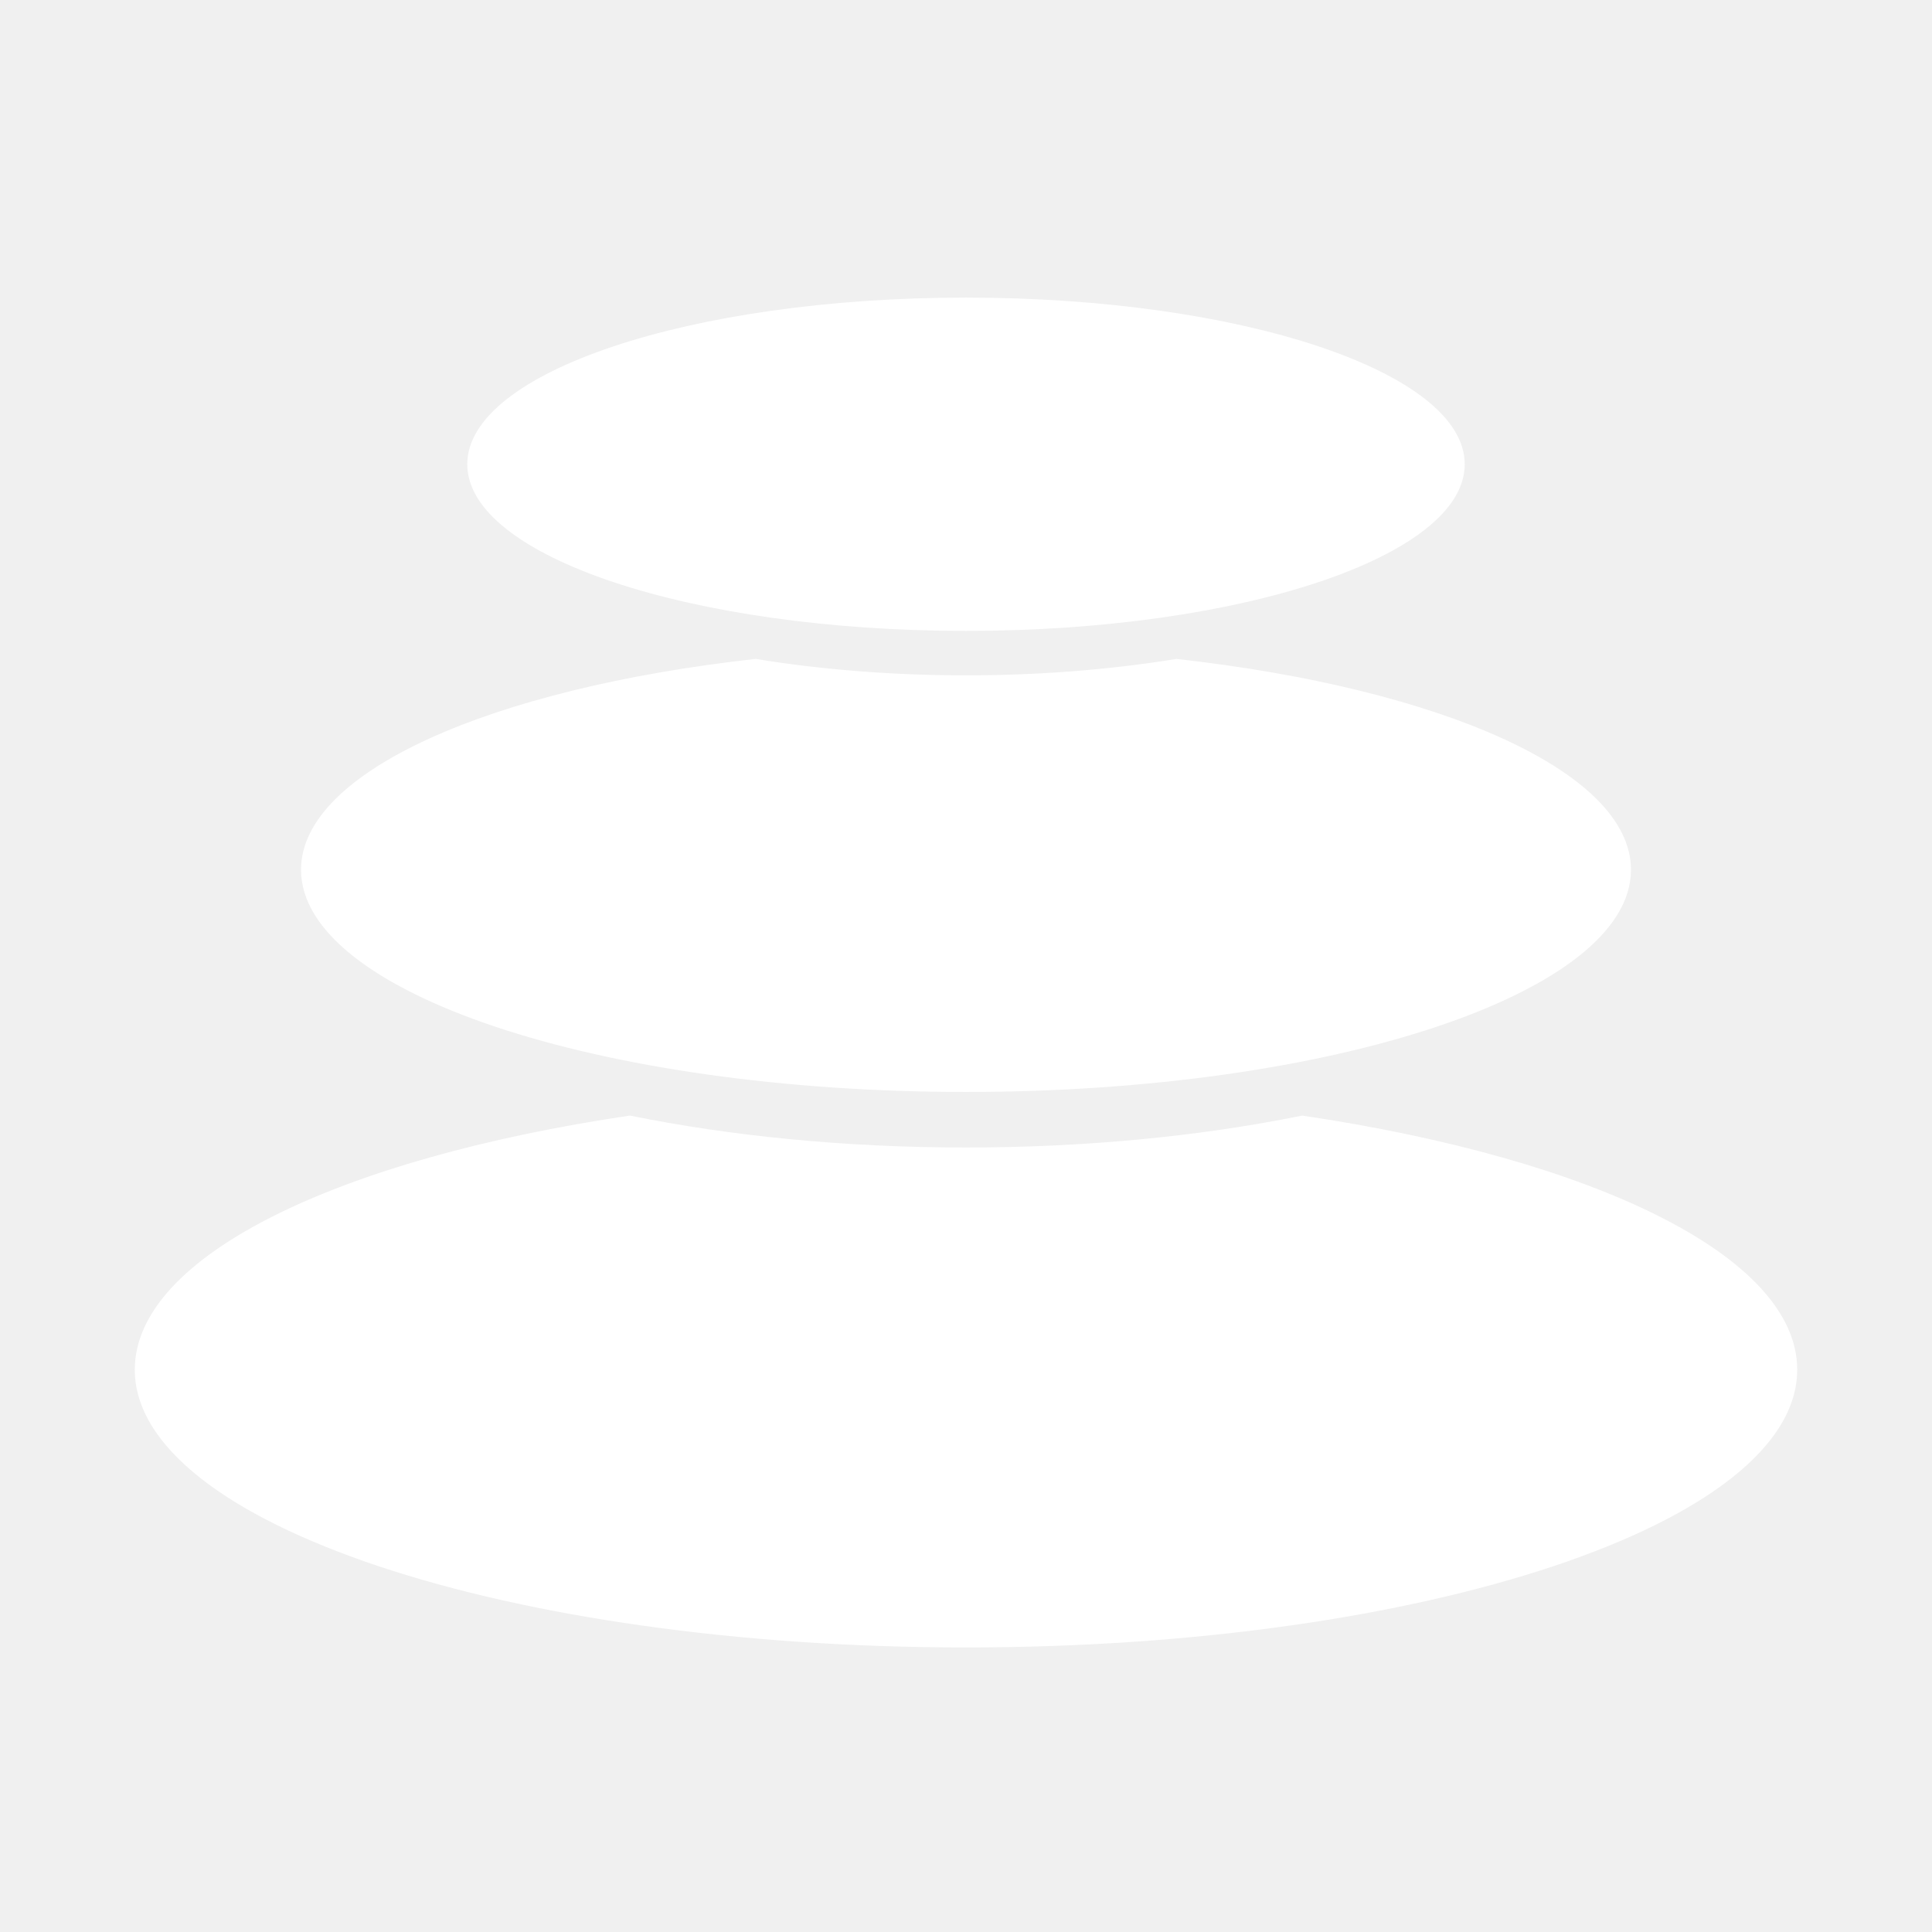
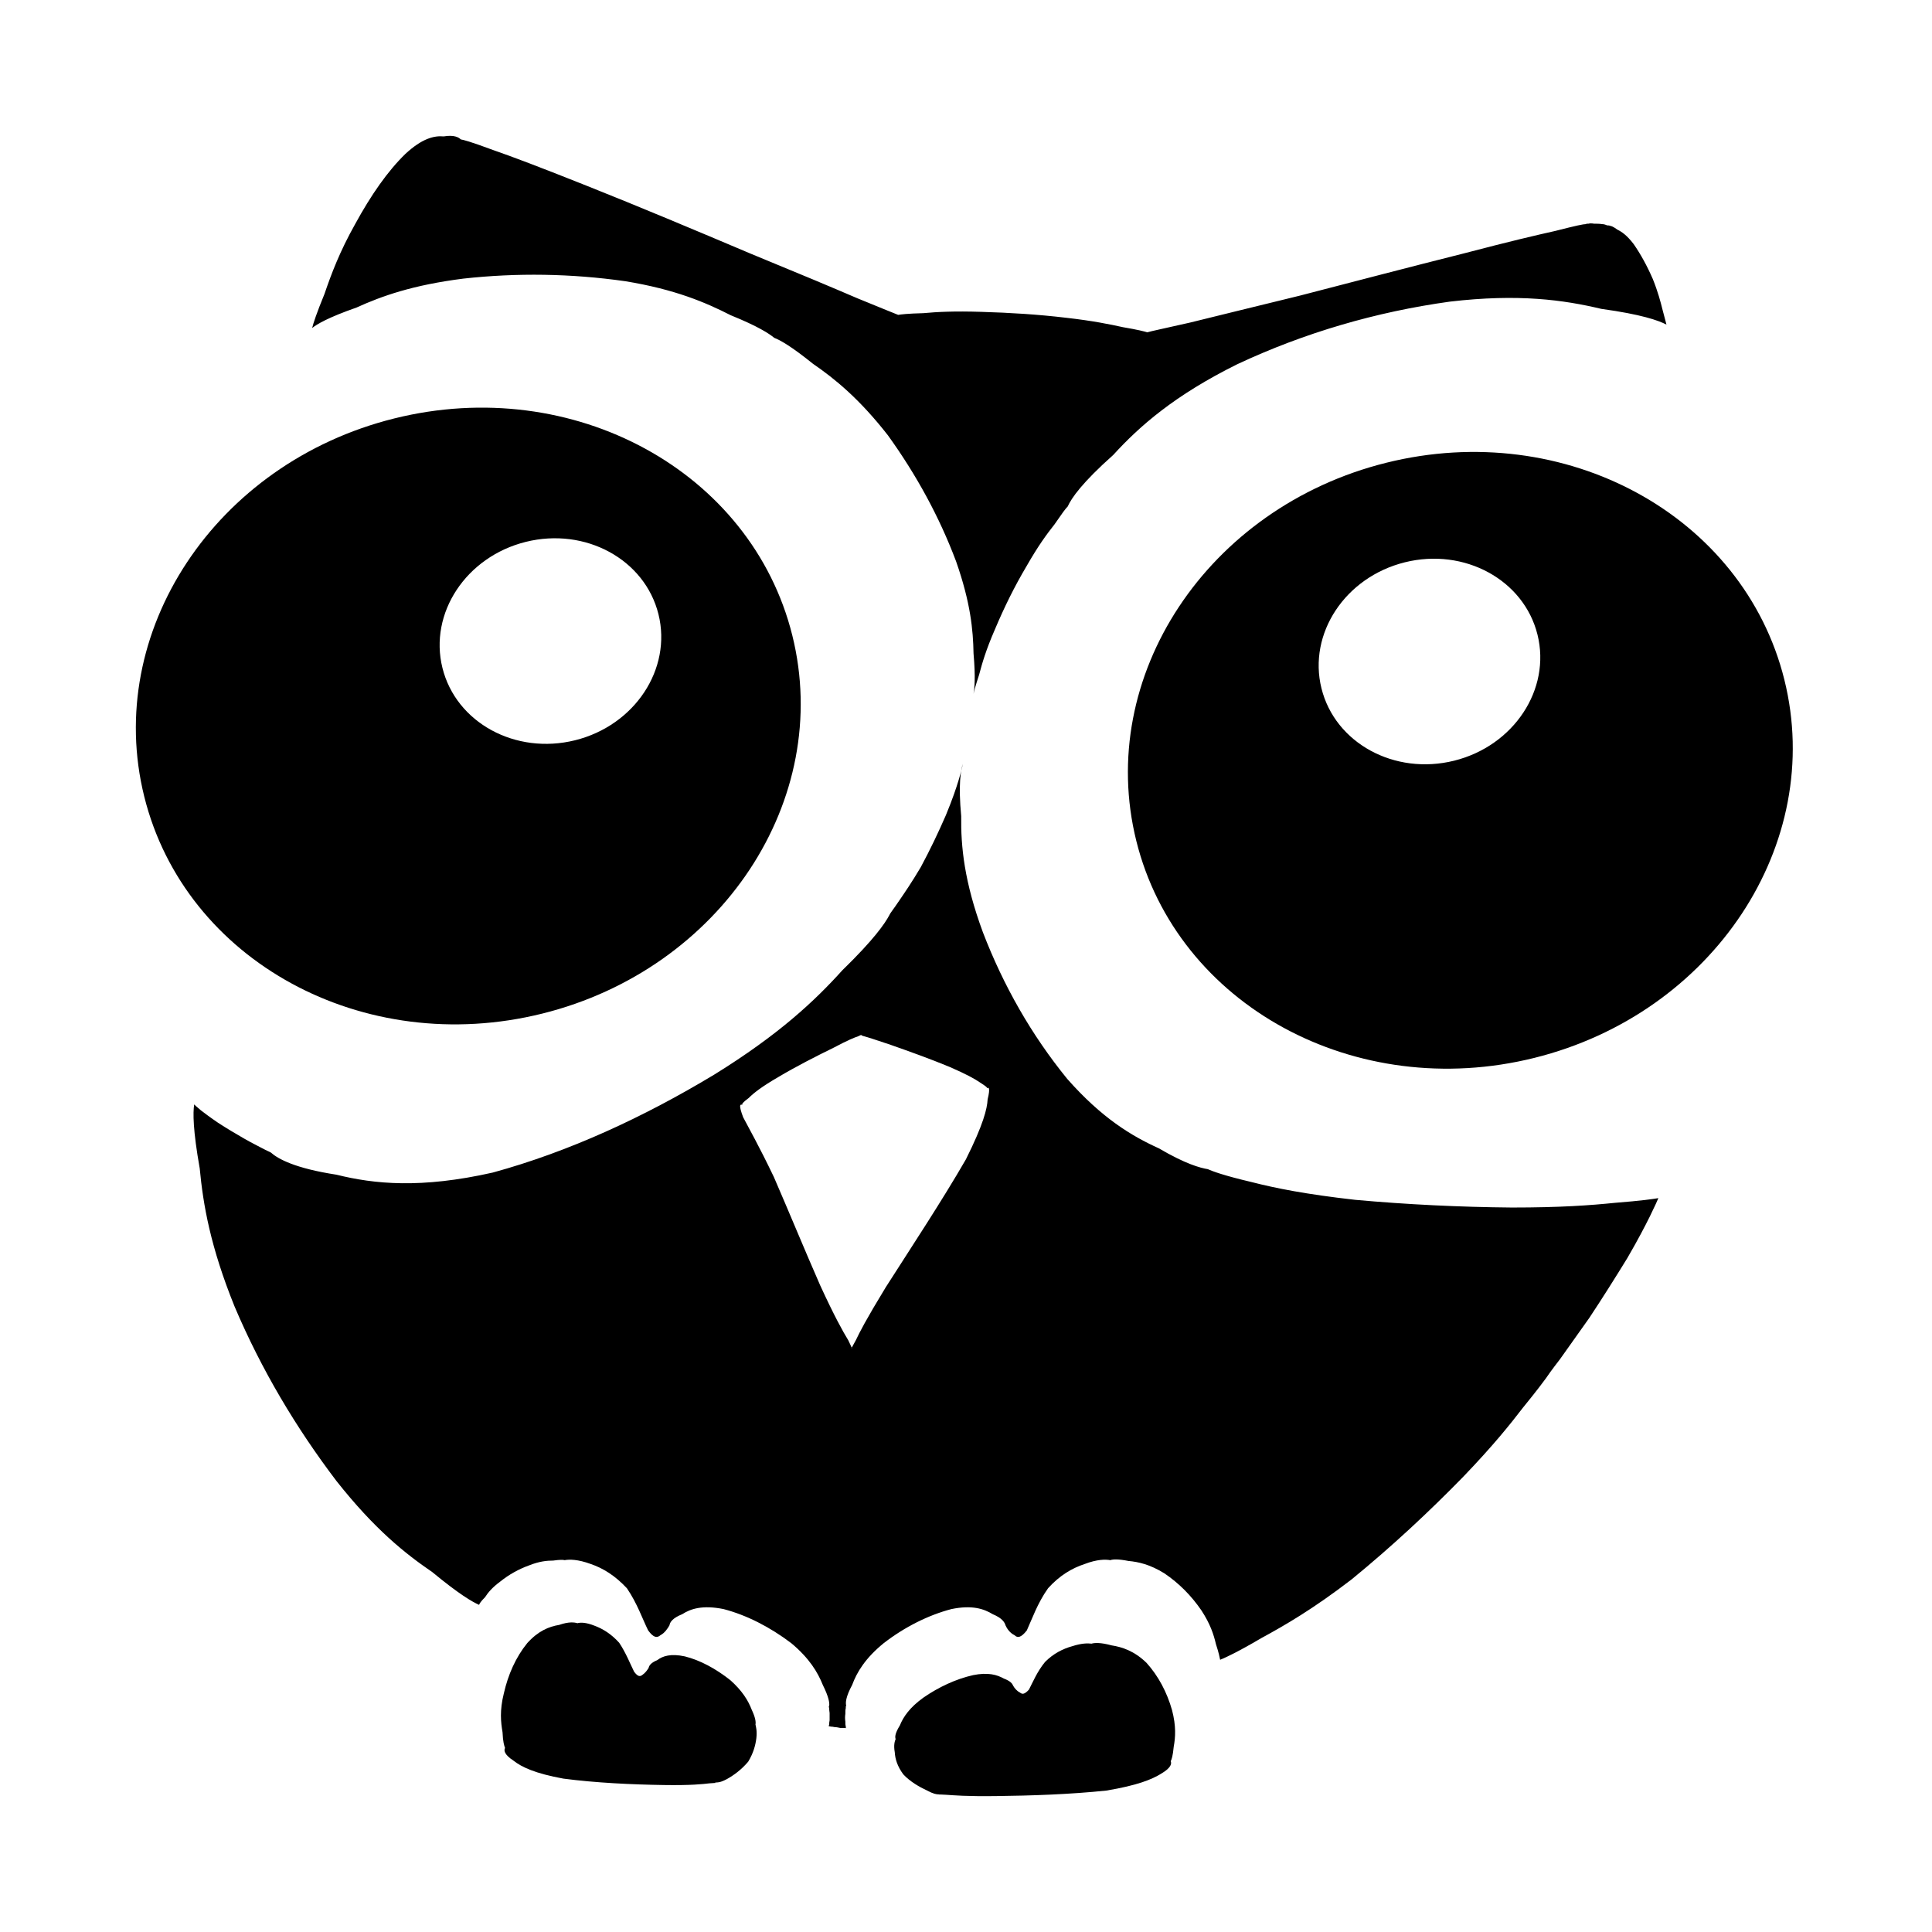
- <svg xmlns="http://www.w3.org/2000/svg" width="258px" height="258px" viewBox="0 0 258 258" version="1.1">
-   <g id="Spread" stroke="none" stroke-width="1" fill="none" fill-rule="evenodd">
-     <g id="pebbles-pad" transform="translate(1, 1)" fill="#FFFFFF">
-       <g id="pebbles" transform="translate(17, 38)">
-         <g transform="translate(0, 0.741803)">
-           <path d="M155.879,109.234 C194.826,114.994 222,128.021 222,143.168 C222,163.652 172.304,180.258 111,180.258 C49.696,180.258 0,163.652 0,143.168 C0,128.021 27.174,114.994 66.121,109.234 C79.499,111.955 94.777,113.496 111,113.496 C126.816,113.496 141.734,112.031 154.869,109.439 Z" id="peb-bot" />
-           <path d="M139.093,48.249 C174.368,52.177 199.8,63.299 199.8,76.406 C199.8,92.793 160.043,106.078 111,106.078 C61.957,106.078 22.2,92.793 22.2,76.406 C22.2,63.299 47.632,52.177 82.907,48.249 C91.547,49.662 101.039,50.443 111,50.443 C120.612,50.443 129.788,49.716 138.183,48.396 Z" id="peb-med" />
-           <g id="peb-top" transform="translate(44.4, 0)">
-             <ellipse id="peb-sm" cx="66.6" cy="22.254" rx="66.6" ry="22.254" />
-           </g>
-         </g>
-       </g>
-     </g>
-   </g>
+ <svg xmlns="http://www.w3.org/2000/svg" width="256" height="256" viewBox="0 0 256 256" fill="none">
+   <path d="M256 0H0V256H256V0Z" fill="white" />
+   <path d="M213.312 29.921C213.258 29.866 213.141 29.866 212.969 29.866C212.807 29.812 212.581 29.695 212.292 29.695C211.904 29.64 211.561 29.64 211.227 29.64C210.884 29.587 210.658 29.587 210.486 29.64C210.261 29.64 210.152 29.64 210.152 29.695C209.809 29.695 208.969 29.866 206.089 30.598C203.552 31.166 200.166 31.952 193.9 33.595C186.956 35.338 179.625 37.261 172.23 39.175C165.34 40.873 161.115 41.884 157.729 42.733C154 43.581 152.591 43.862 152.022 44.033C151.634 43.916 150.785 43.69 148.808 43.356C147.002 42.959 144.799 42.507 141.305 42.11C137.521 41.658 133.802 41.433 130.072 41.324C126.461 41.207 124.203 41.324 122.343 41.496C120.258 41.55 119.409 41.658 119.012 41.722C118.452 41.496 117.152 40.981 113.594 39.518C110.326 38.11 106.145 36.358 99.427 33.595C92.096 30.489 84.701 27.383 77.757 24.62C71.383 22.083 67.943 20.783 65.342 19.88C62.3 18.751 61.397 18.526 61.053 18.471C60.774 18.183 60.151 17.849 58.796 18.074C57.505 17.957 55.925 18.354 53.722 20.386C51.347 22.697 49.153 25.857 47.058 29.695C45.027 33.306 43.898 36.304 42.995 38.95C41.93 41.55 41.532 42.787 41.361 43.464C41.984 42.959 43.51 42.056 47.23 40.756C50.562 39.239 54.679 37.767 61.397 36.918C68.502 36.133 75.672 36.241 82.841 37.261C89.441 38.336 93.504 40.078 96.836 41.776C100.448 43.239 101.911 44.204 102.588 44.764C103.328 45.044 104.791 45.839 107.725 48.204C110.606 50.182 113.874 52.837 117.657 57.685C121.441 62.94 124.484 68.52 126.687 74.389C128.61 79.87 128.944 83.482 128.998 86.579C129.287 89.856 129.115 91.264 128.998 91.942C129.061 91.608 129.224 90.985 129.738 89.405C130.127 87.933 130.641 86.127 131.824 83.418C133.061 80.484 134.415 77.721 136.059 74.958C137.576 72.303 138.704 70.777 139.725 69.486C140.736 68.015 141.187 67.392 141.476 67.112C141.982 65.983 143.39 63.952 147.508 60.286C151.011 56.448 155.634 52.385 163.932 48.268C172.853 44.087 182.333 41.324 192.094 39.97C201.232 38.895 207.218 39.744 212.184 40.927C217.484 41.658 219.741 42.453 220.815 43.013C220.762 42.733 220.59 42.227 220.31 41.098C220.03 39.97 219.687 38.67 219.01 36.981C218.224 35.175 217.375 33.65 216.473 32.349C215.57 31.166 214.892 30.715 214.324 30.435C213.71 29.984 213.421 29.921 213.312 29.921ZM127.59 101.197C127.535 101.423 127.418 102.046 127.03 103.346C126.687 104.474 126.235 105.829 125.332 108.023C124.321 110.343 123.246 112.6 122.001 114.912C120.763 116.998 119.861 118.298 119.129 119.372C118.335 120.555 117.937 121.007 117.829 121.287C117.26 122.361 115.797 124.501 111.617 128.564C107.951 132.627 103.211 137.088 94.633 142.397C85.27 148.04 75.392 152.609 65.288 155.372C55.754 157.521 49.605 156.898 44.575 155.652C39.104 154.812 36.846 153.566 35.889 152.717C35.718 152.609 35.383 152.491 34.761 152.157C34.138 151.814 33.406 151.48 32.332 150.857C31.149 150.18 30.02 149.503 28.892 148.771C27.817 148.04 27.14 147.525 26.634 147.137C26.011 146.623 25.786 146.397 25.731 146.342C25.56 147.417 25.56 149.729 26.463 154.812C26.914 159.606 27.871 165.195 31.095 173.15C34.643 181.502 39.221 189.177 44.575 196.229C49.659 202.666 53.722 205.881 57.279 208.31C60.828 211.244 62.579 212.255 63.483 212.653C63.536 212.481 63.708 212.201 64.277 211.632C64.665 211.019 65.234 210.341 66.308 209.547C67.437 208.644 68.728 207.913 70.146 207.407C71.437 206.892 72.457 206.784 73.306 206.784C74.146 206.666 74.597 206.666 74.823 206.73C75.446 206.612 76.575 206.612 78.272 207.235C79.907 207.795 81.487 208.761 83.067 210.45C84.421 212.427 85.152 214.567 85.884 216.039C86.624 217.05 87.076 217.05 87.527 216.662C88.087 216.373 88.484 215.759 88.71 215.361C88.764 214.964 89.107 214.404 90.398 213.89C91.527 213.159 93.107 212.653 95.879 213.212C98.922 214.007 102.028 215.587 104.845 217.727C107.219 219.705 108.348 221.565 109.025 223.262C109.811 224.842 109.928 225.628 109.874 226.025C109.811 226.025 109.811 226.143 109.874 226.368C109.874 226.477 109.874 226.648 109.928 226.982C109.928 227.271 109.928 227.605 109.928 227.948C109.874 228.174 109.874 228.336 109.874 228.508C109.811 228.625 109.811 228.734 109.874 228.788C109.874 228.734 109.928 228.734 110.1 228.788C110.208 228.788 110.326 228.788 110.606 228.851C110.831 228.851 111.057 228.905 111.337 228.96C111.563 228.96 111.734 228.96 111.906 228.96C112.014 228.96 112.068 228.96 112.132 229.014C112.068 228.96 112.068 228.905 112.068 228.734C112.014 228.562 112.014 228.4 112.014 228.111C111.96 227.777 111.96 227.434 112.014 227.1C112.014 226.756 112.014 226.53 112.068 226.368C112.068 226.143 112.068 226.025 112.132 226.025C112.014 225.628 112.068 224.842 112.917 223.262C113.54 221.565 114.669 219.705 117.097 217.727C119.861 215.587 123.021 214.007 126.064 213.212C128.772 212.653 130.352 213.159 131.544 213.89C132.781 214.404 133.124 214.964 133.233 215.361C133.404 215.759 133.802 216.373 134.415 216.662C134.813 217.05 135.264 217.05 136.059 216.039C136.736 214.567 137.467 212.427 138.876 210.45C140.402 208.761 142.036 207.795 143.734 207.235C145.368 206.612 146.497 206.612 147.12 206.73C147.454 206.612 148.131 206.558 149.539 206.838C150.84 206.955 152.366 207.289 154.28 208.472C156.203 209.772 157.837 211.407 159.191 213.384C160.374 215.19 160.826 216.599 161.115 217.845C161.503 219.027 161.621 219.65 161.675 219.93C162.352 219.65 163.878 218.973 167.146 217.05C170.252 215.361 173.981 213.212 179.11 209.267C184.419 204.924 189.331 200.346 193.845 195.723C197.963 191.434 200.103 188.725 201.8 186.522C203.778 184.094 204.509 183.082 204.843 182.631C205.069 182.288 205.583 181.556 206.712 180.094C207.723 178.676 208.852 177.096 210.603 174.613C212.355 171.967 213.99 169.367 215.624 166.712C217.096 164.175 217.935 162.541 218.613 161.187C219.353 159.661 219.633 159.038 219.741 158.758C219.064 158.875 217.547 159.101 213.99 159.381C210.712 159.715 206.766 160.004 200.328 160.004C193.394 159.941 186.45 159.606 179.561 158.983C173.079 158.252 169.069 157.458 165.792 156.618C162.18 155.769 160.663 155.2 160.04 154.92C159.02 154.749 157.106 154.243 153.548 152.157C149.937 150.523 145.991 148.148 141.413 142.957C136.673 137.142 132.953 130.596 130.244 123.544C127.761 116.826 127.309 112.149 127.364 108.14C126.966 103.905 127.309 102.046 127.59 101.197ZM114.1 137.205C113.937 137.142 113.874 137.088 114.497 137.313C114.949 137.431 115.852 137.711 118.001 138.442C120.42 139.291 123.246 140.302 125.838 141.376C128.041 142.334 129.17 142.957 129.901 143.462C130.696 143.977 130.804 144.085 130.804 144.203C130.975 144.031 131.255 144.085 130.867 145.665C130.804 146.912 130.298 148.997 127.987 153.62C124.826 159.101 120.763 165.25 117.378 170.55C114.723 174.902 113.874 176.59 113.423 177.547C112.691 178.847 112.809 178.794 112.863 178.45C112.917 178.847 113.034 178.902 112.411 177.611C111.68 176.419 110.551 174.387 108.682 170.324C106.651 165.701 104.565 160.618 102.533 155.941C100.502 151.706 99.202 149.449 98.471 148.04C97.847 146.397 98.073 146.288 98.362 146.397C98.299 146.288 98.362 146.117 99.202 145.494C99.879 144.817 100.954 143.977 103.102 142.731C105.468 141.322 108.123 139.968 110.434 138.839C112.357 137.819 113.197 137.485 113.712 137.313C114.272 137.034 114.217 137.088 114.1 137.205C114.046 137.142 114.046 137.142 114.1 137.205Z" fill="black" />
+   <path d="M124.547 237.764C124.6 237.764 124.6 237.819 124.375 237.764C124.095 237.764 123.698 237.71 122.849 237.259C121.775 236.753 120.592 236.076 119.689 235.11C118.903 234.044 118.614 233.078 118.56 232.175C118.388 231.218 118.56 230.713 118.677 230.433C118.56 230.144 118.614 229.638 119.237 228.627C119.689 227.498 120.537 226.252 122.343 224.952C124.375 223.543 126.686 222.469 128.944 221.963C130.921 221.566 132.104 221.909 133.007 222.415C133.91 222.758 134.135 223.092 134.253 223.372C134.415 223.661 134.704 224.049 135.156 224.275C135.435 224.501 135.716 224.564 136.339 223.887C136.844 222.92 137.413 221.512 138.478 220.212C139.607 219.083 140.853 218.469 142.09 218.126C143.336 217.729 144.122 217.729 144.636 217.792C145.024 217.674 145.819 217.62 147.282 218.018C148.7 218.243 150.28 218.749 151.914 220.329C153.494 222.081 154.623 224.221 155.3 226.595C155.859 228.735 155.751 230.207 155.525 231.444C155.408 232.69 155.246 233.142 155.128 233.367C155.246 233.647 155.246 234.207 153.891 235.002C152.645 235.787 150.668 236.582 146.605 237.259C141.81 237.764 136.564 237.936 131.995 237.99C128.041 238.044 126.352 237.882 125.386 237.819C124.203 237.764 124.258 237.764 124.547 237.764Z" fill="black" />
+   <path d="M94.75 236.238C94.687 236.238 94.633 236.238 94.913 236.183C95.138 236.183 95.482 236.183 96.33 235.732C97.233 235.226 98.245 234.495 99.147 233.42C99.825 232.292 100.105 231.271 100.222 230.314C100.33 229.357 100.168 228.789 100.105 228.509C100.168 228.175 100.105 227.606 99.599 226.531C99.147 225.348 98.362 224.048 96.782 222.64C94.859 221.114 92.773 219.985 90.742 219.479C88.881 219.082 87.807 219.425 87.076 219.985C86.227 220.328 86.001 220.725 85.947 221.005C85.775 221.285 85.495 221.683 85.152 221.908C84.818 222.188 84.529 222.188 84.023 221.511C83.518 220.5 82.949 219.028 82.046 217.674C80.981 216.491 79.852 215.813 78.778 215.416C77.649 214.965 76.918 214.965 76.52 215.082C76.123 214.965 75.392 214.856 74.091 215.308C72.737 215.534 71.329 216.094 69.857 217.728C68.34 219.597 67.32 221.908 66.76 224.391C66.191 226.648 66.363 228.229 66.588 229.529C66.642 230.82 66.814 231.335 66.922 231.615C66.76 231.895 66.76 232.463 68.051 233.303C69.125 234.152 70.931 235.001 74.66 235.678C78.949 236.238 83.744 236.463 87.978 236.526C91.527 236.581 93.107 236.409 94.01 236.301C95.084 236.238 94.913 236.238 94.75 236.238C94.687 236.238 94.687 236.238 94.75 236.238Z" fill="black" />
+   <path fill-rule="evenodd" clip-rule="evenodd" d="M203.311 140.175C227.023 134.276 241.854 111.841 236.437 90.065C231.019 68.288 207.405 55.417 183.694 61.316C159.982 67.215 145.151 89.65 150.568 111.426C155.985 133.202 179.599 146.074 203.311 140.175ZM192.683 100.796C200.587 98.829 205.531 91.351 203.725 84.092C201.919 76.833 194.048 72.543 186.144 74.509C178.24 76.475 173.296 83.954 175.102 91.213C176.908 98.471 184.779 102.762 192.683 100.796Z" fill="black" />
+   <path fill-rule="evenodd" clip-rule="evenodd" d="M71.859 134.305C95.571 128.406 110.402 105.971 104.985 84.194C99.567 62.418 75.953 49.547 52.242 55.446C28.53 61.344 13.699 83.78 19.116 105.556C24.533 127.332 48.147 140.204 71.859 134.305ZM76.206 98.087C84.111 96.121 89.054 88.643 87.249 81.384C85.443 74.125 77.571 69.835 69.667 71.801C61.764 73.767 56.82 81.246 58.626 88.504C60.431 95.763 68.303 100.054 76.206 98.087Z" fill="black" />
</svg>
